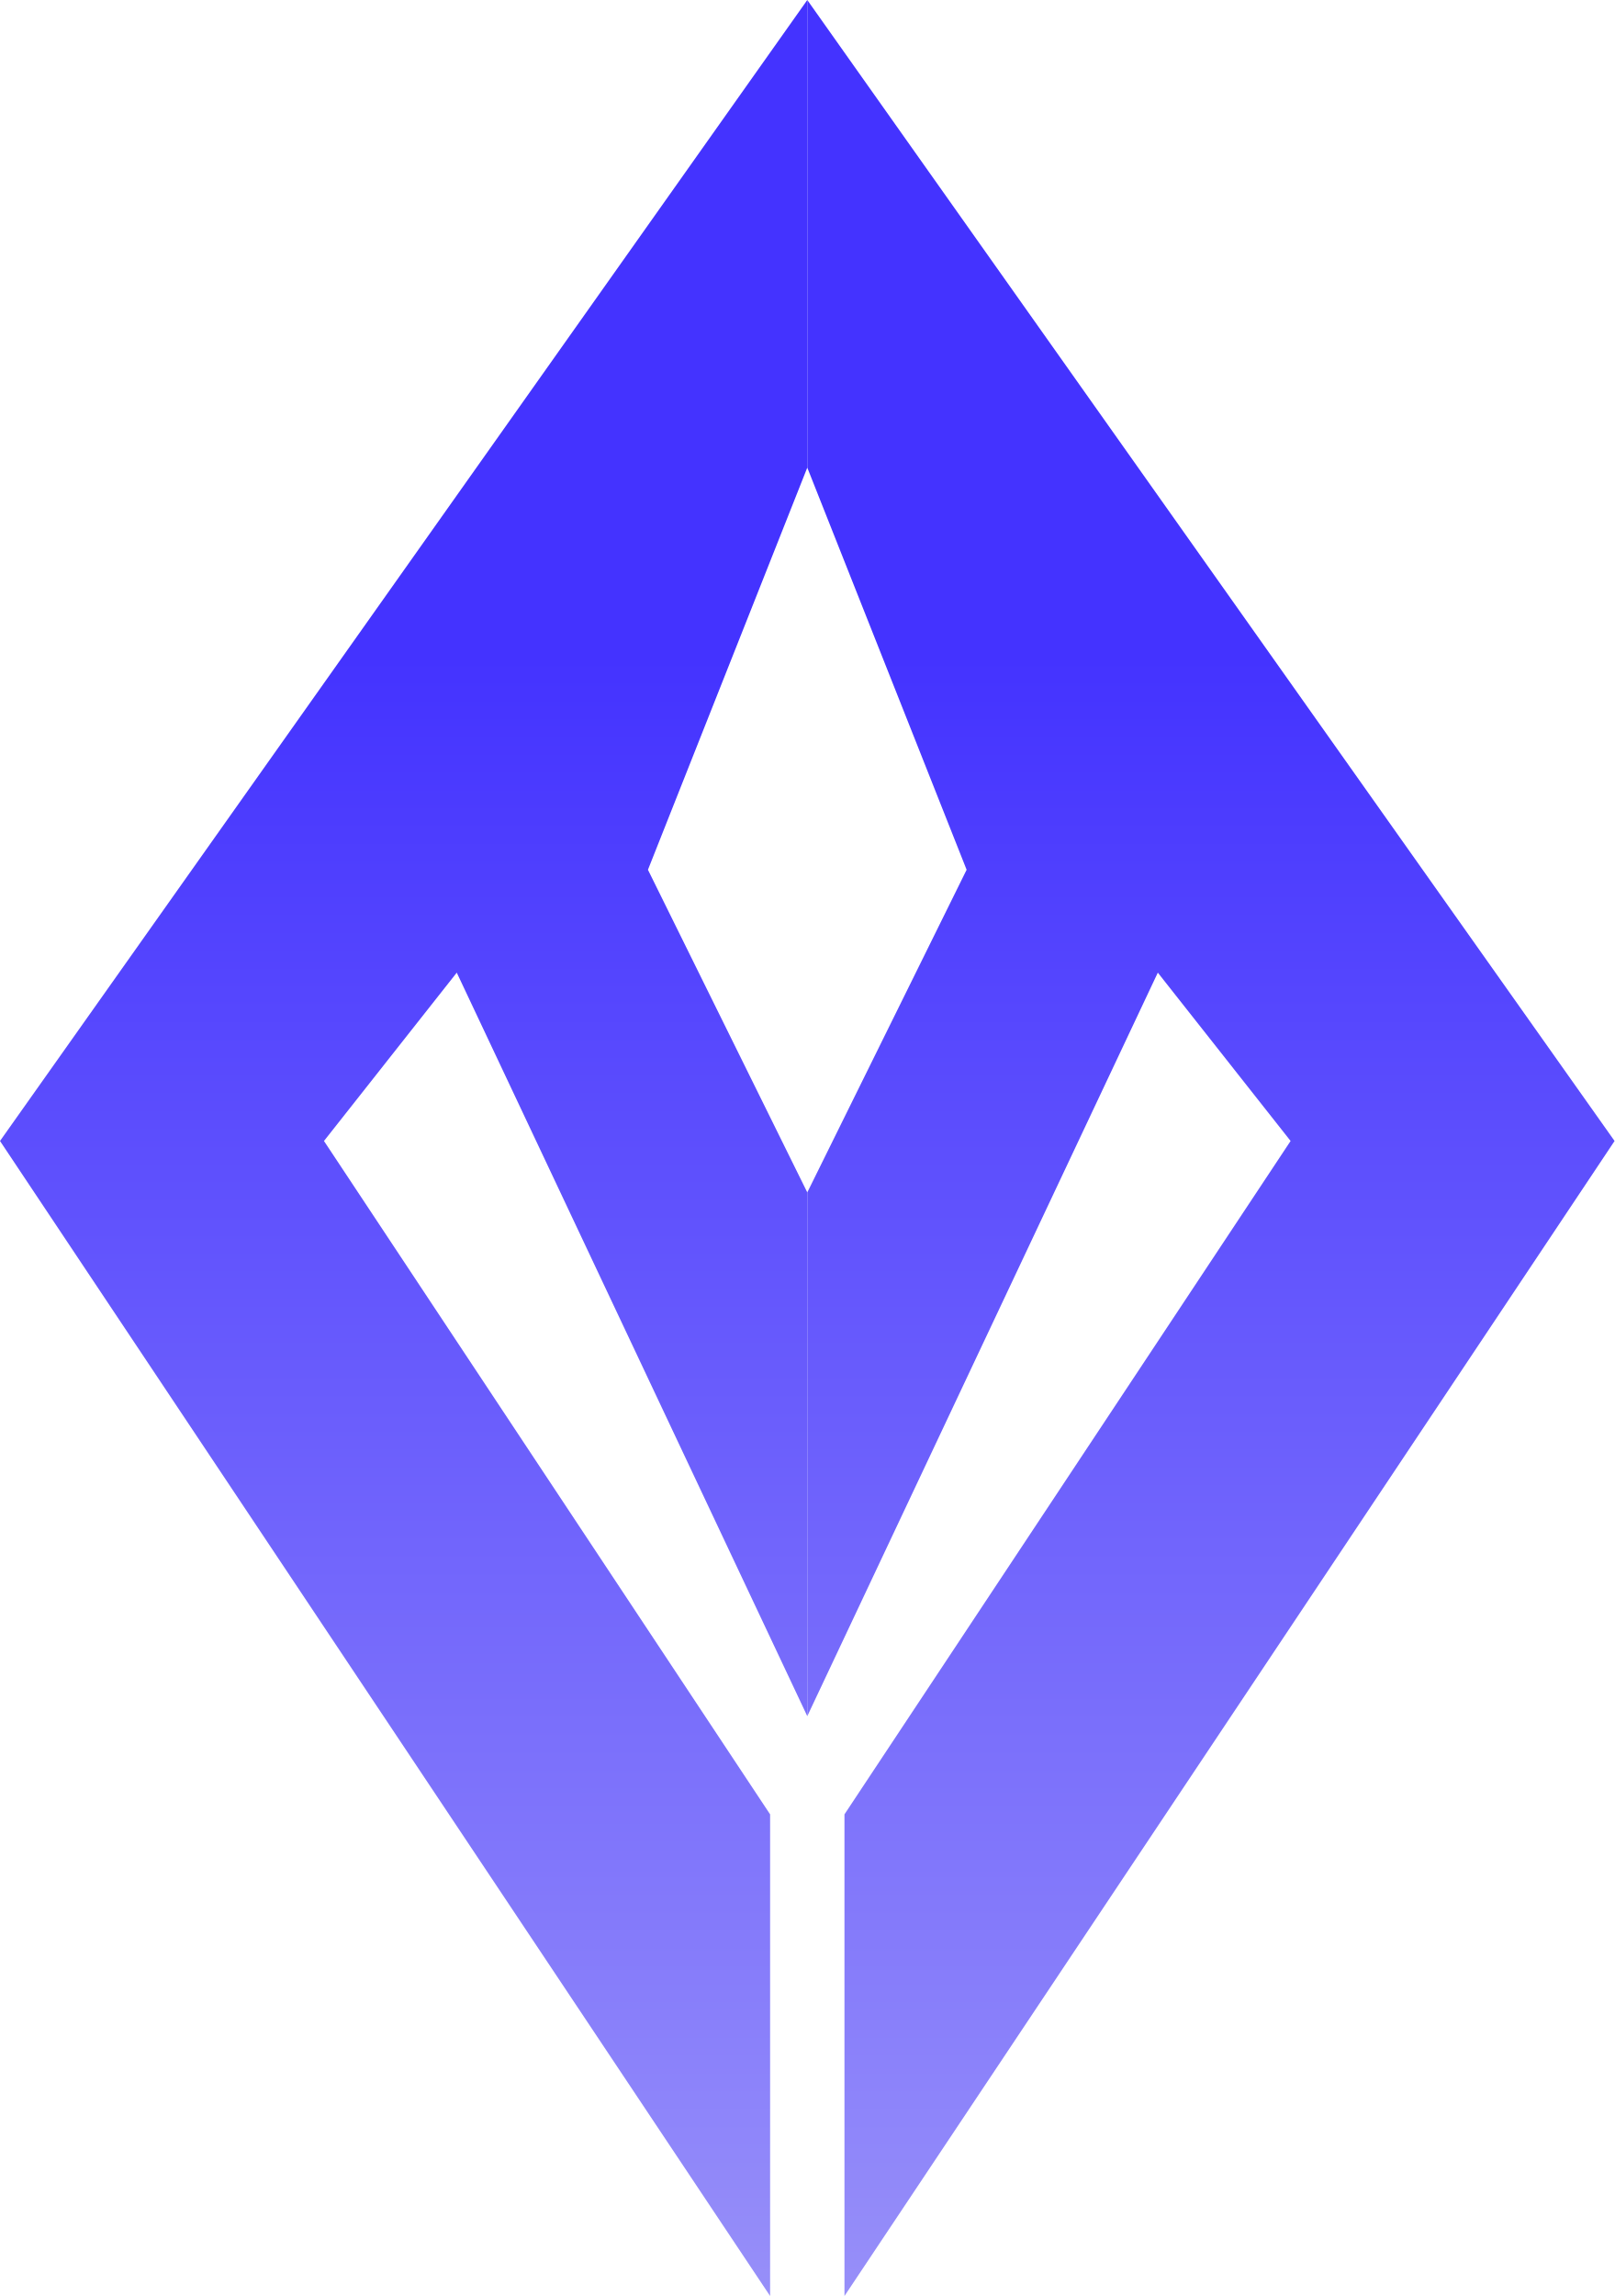
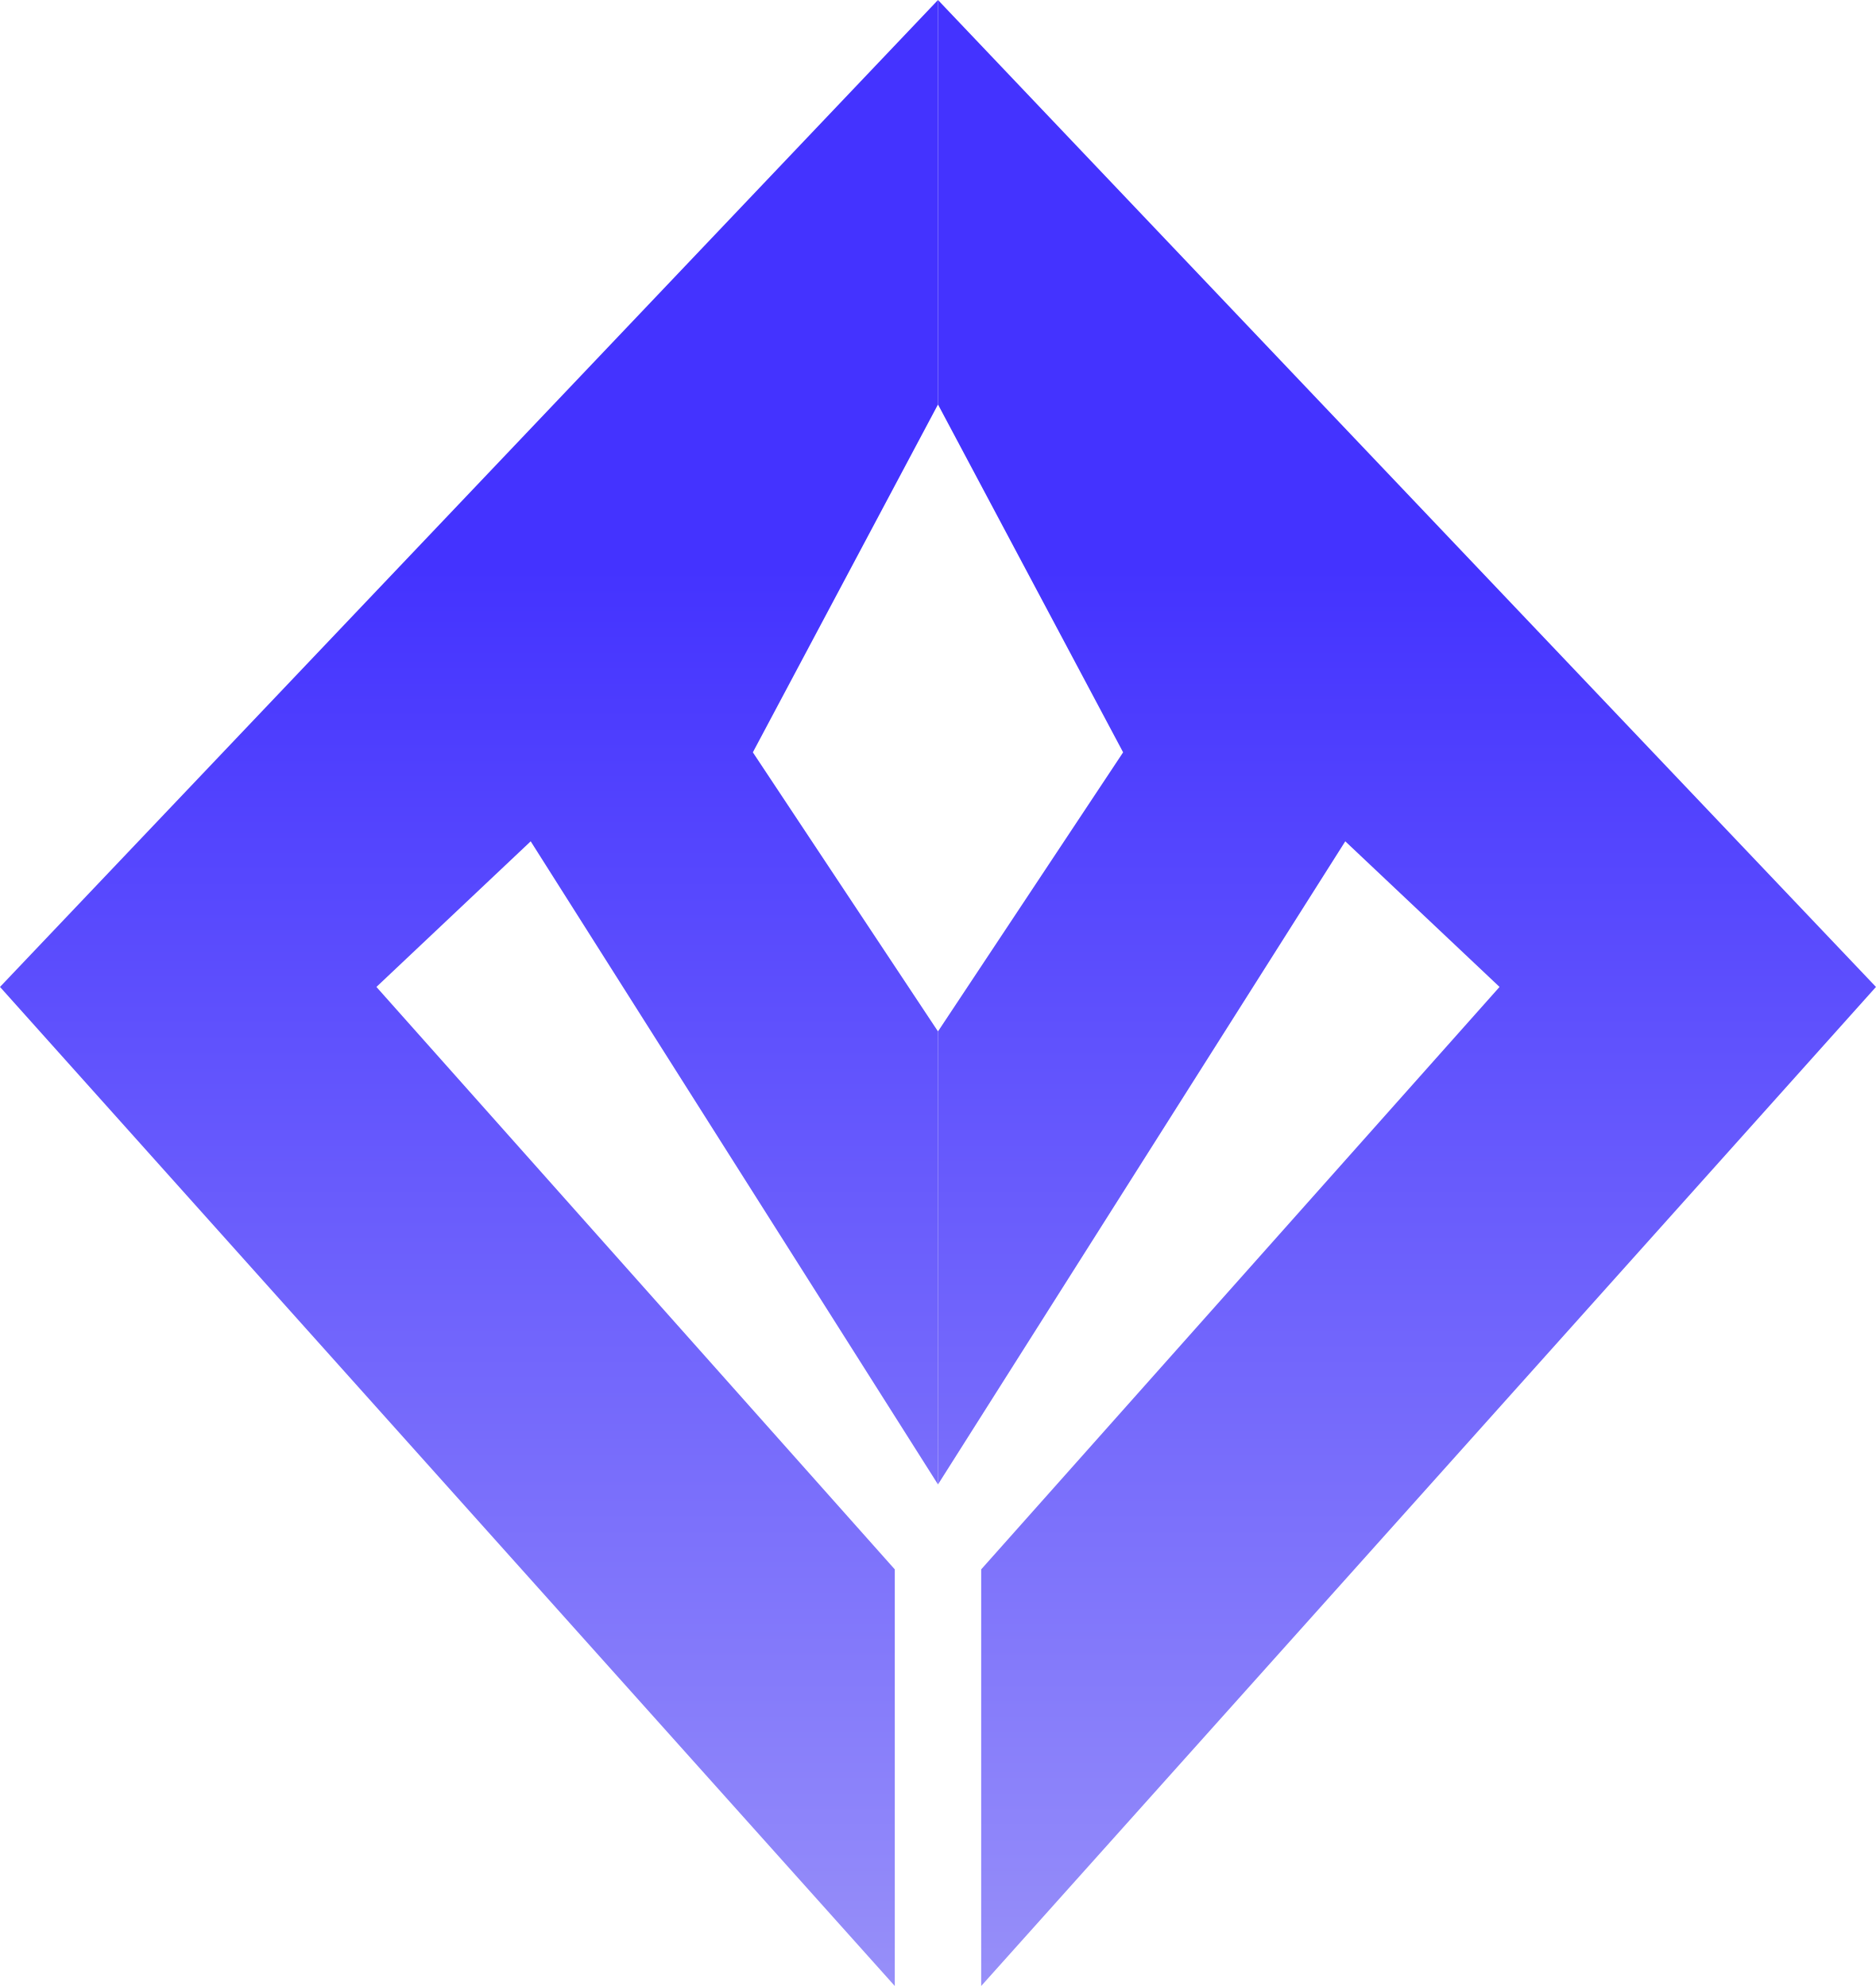
- <svg xmlns="http://www.w3.org/2000/svg" width="536" height="762" viewBox="0 0 536 762" fill="none">
-   <path d="M536 378.672L268 0V155.193L320.895 288.66L268 395.743V569.56L384.368 322.802L428.447 378.672L280.342 602.151V762L536 378.672Z" fill="url(#paint0_linear_1_10)" />
-   <path d="M0 378.672L268 0V155.193L215.105 288.66L268 395.743V569.56L151.632 322.802L107.553 378.672L255.658 602.151V762L0 378.672Z" fill="url(#paint1_linear_1_10)" />
+ <svg xmlns="http://www.w3.org/2000/svg" width="900" height="953" viewBox="0 0 900 953" fill="none">
+   <path d="M900 473.589L450 0V194.094L538.816 361.014L450 494.939V712.324L645.395 403.715L719.408 473.589L470.724 753.083V953L900 473.589Z" fill="url(#paint0_linear_1_10)" />
+   <path d="M0 473.589L450 0V194.094L361.184 361.014L450 494.939V712.324L254.605 403.715L180.592 473.589L429.276 753.083V953L0 473.589Z" fill="url(#paint1_linear_1_10)" />
  <defs>
-     <linearGradient id="paint0_linear_1_10" x1="402" y1="0" x2="402" y2="762" gradientUnits="userSpaceOnUse">
+     <linearGradient id="paint0_linear_1_10" x1="675" y1="0" x2="675" y2="953" gradientUnits="userSpaceOnUse">
      <stop offset="0.286" stop-color="#4433FF" />
      <stop offset="1" stop-color="#978FF9" />
      <stop offset="1" stop-color="#202040" />
    </linearGradient>
-     <linearGradient id="paint1_linear_1_10" x1="134" y1="0" x2="134" y2="762" gradientUnits="userSpaceOnUse">
+     <linearGradient id="paint1_linear_1_10" x1="225" y1="0" x2="225" y2="953" gradientUnits="userSpaceOnUse">
      <stop offset="0.286" stop-color="#4433FF" />
      <stop offset="1" stop-color="#978FF9" />
      <stop offset="1" stop-color="#202040" />
    </linearGradient>
  </defs>
</svg>
